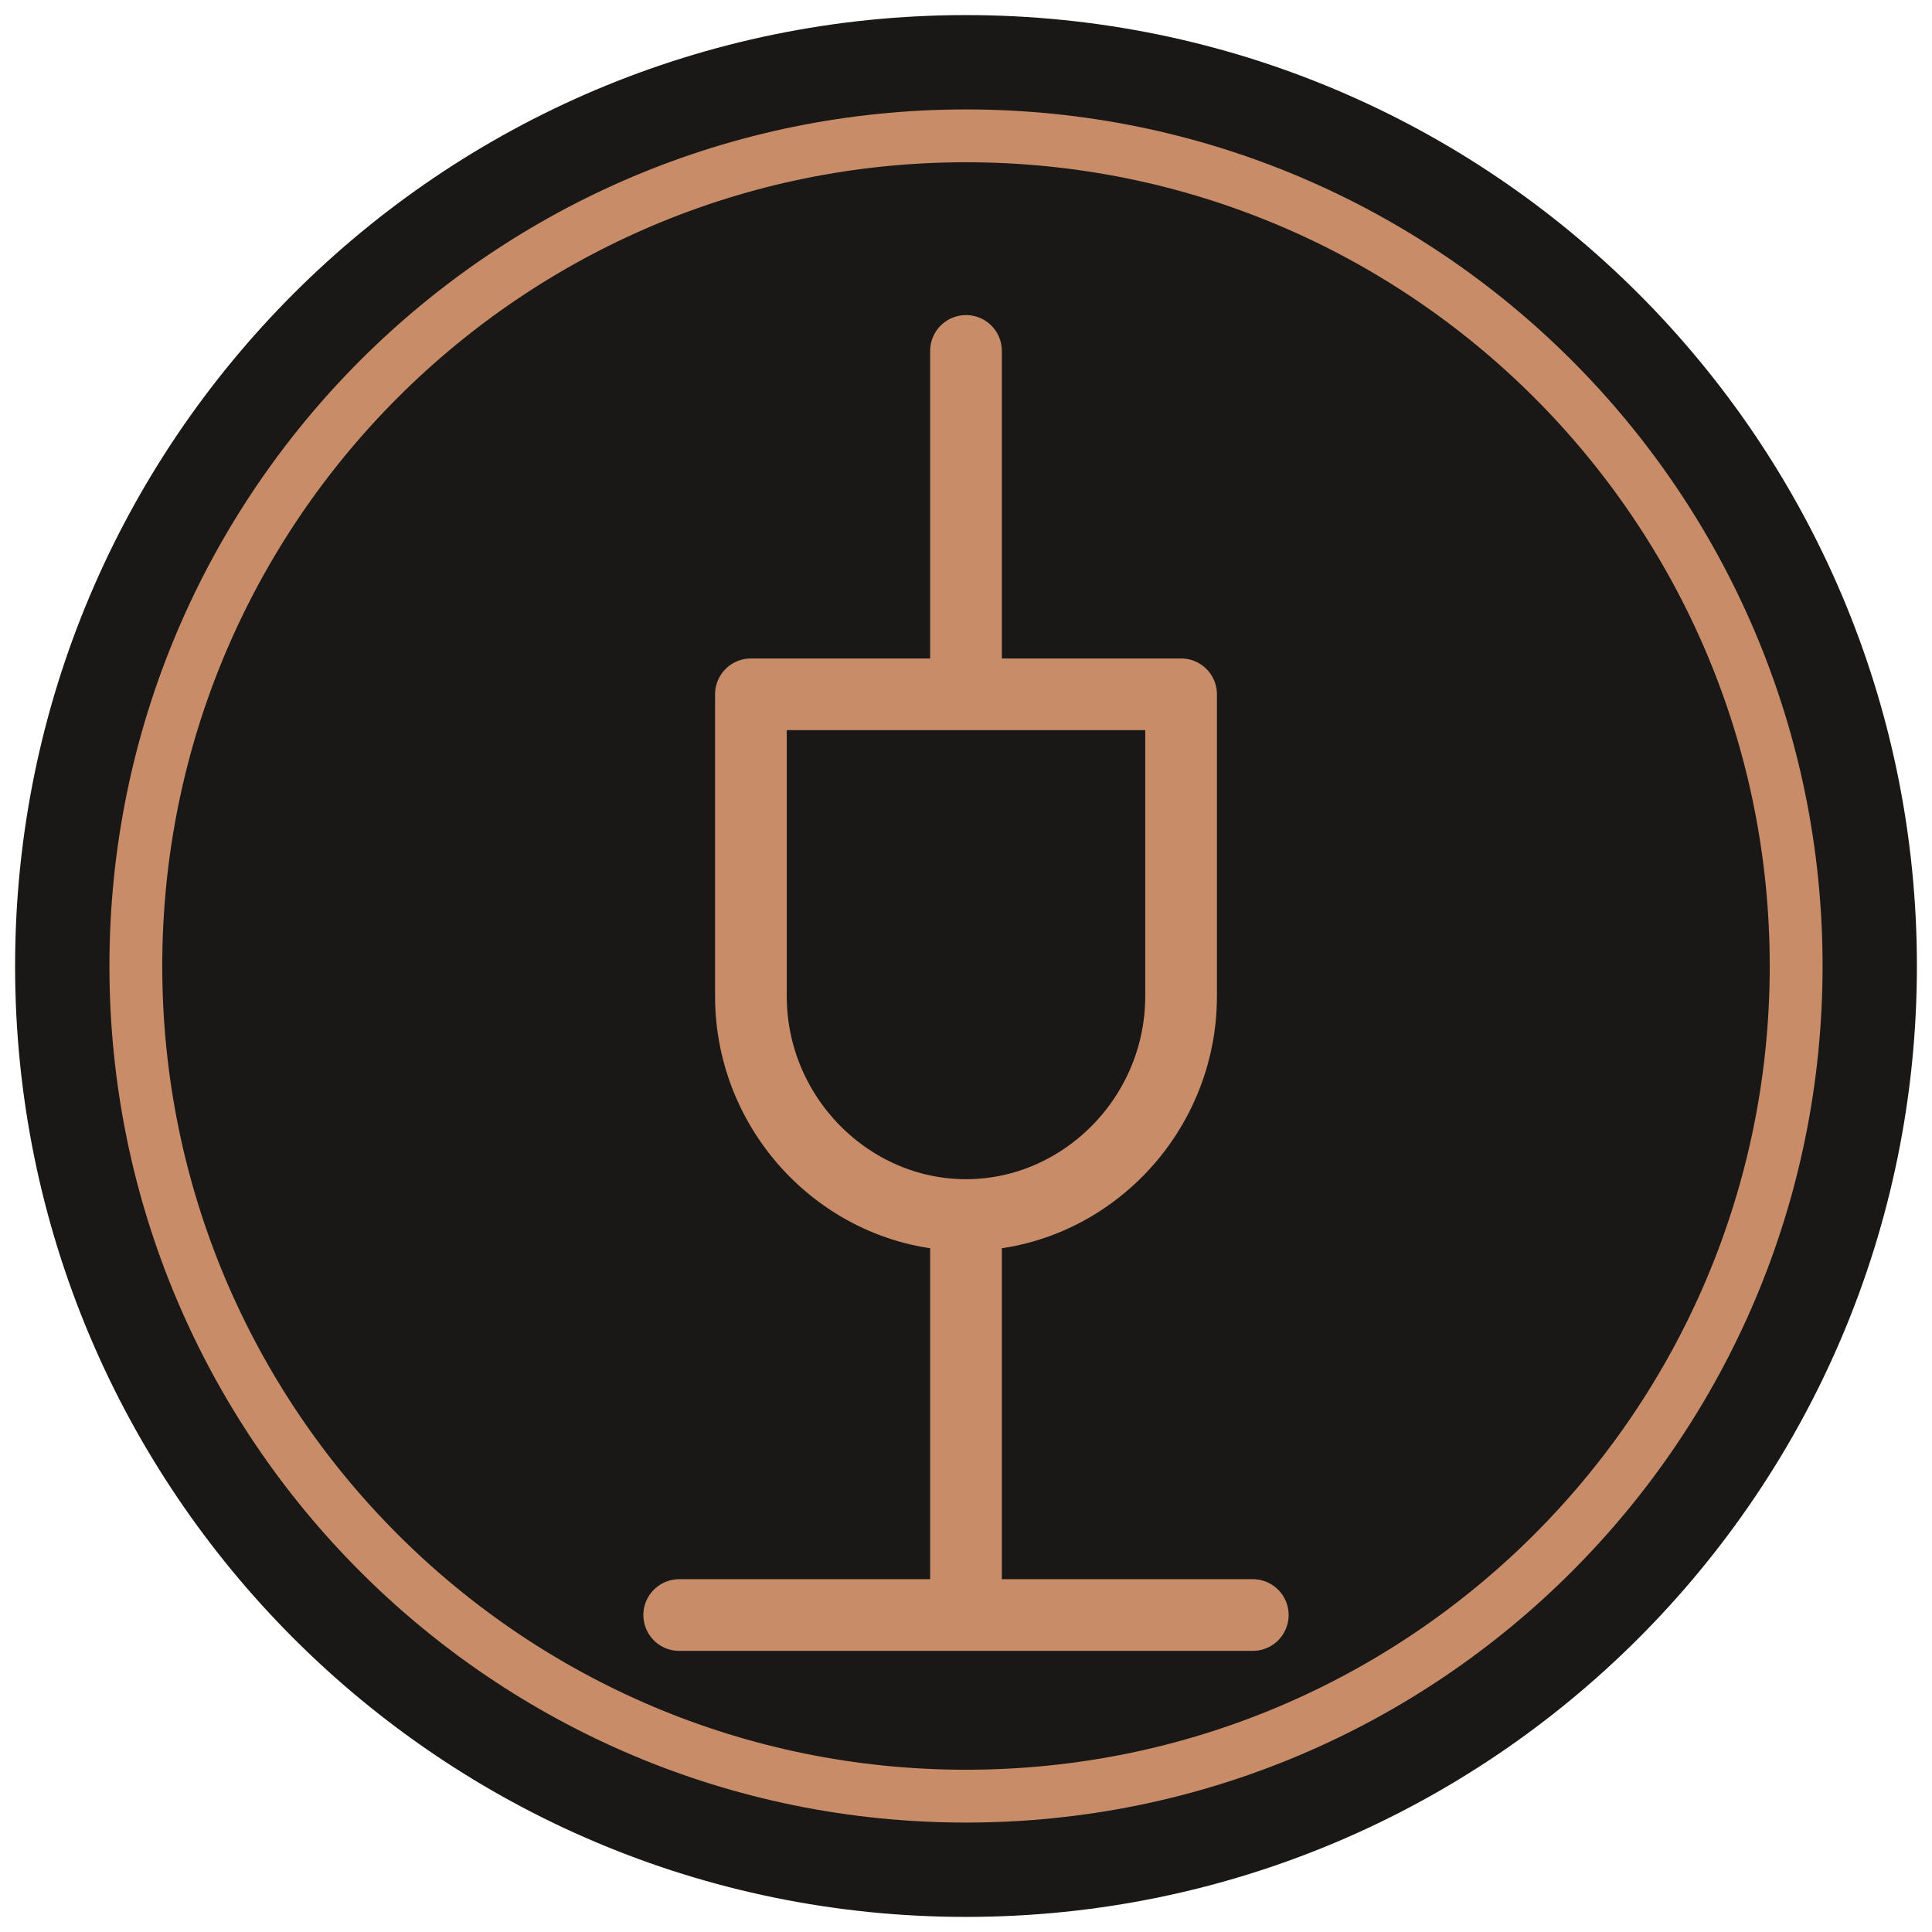
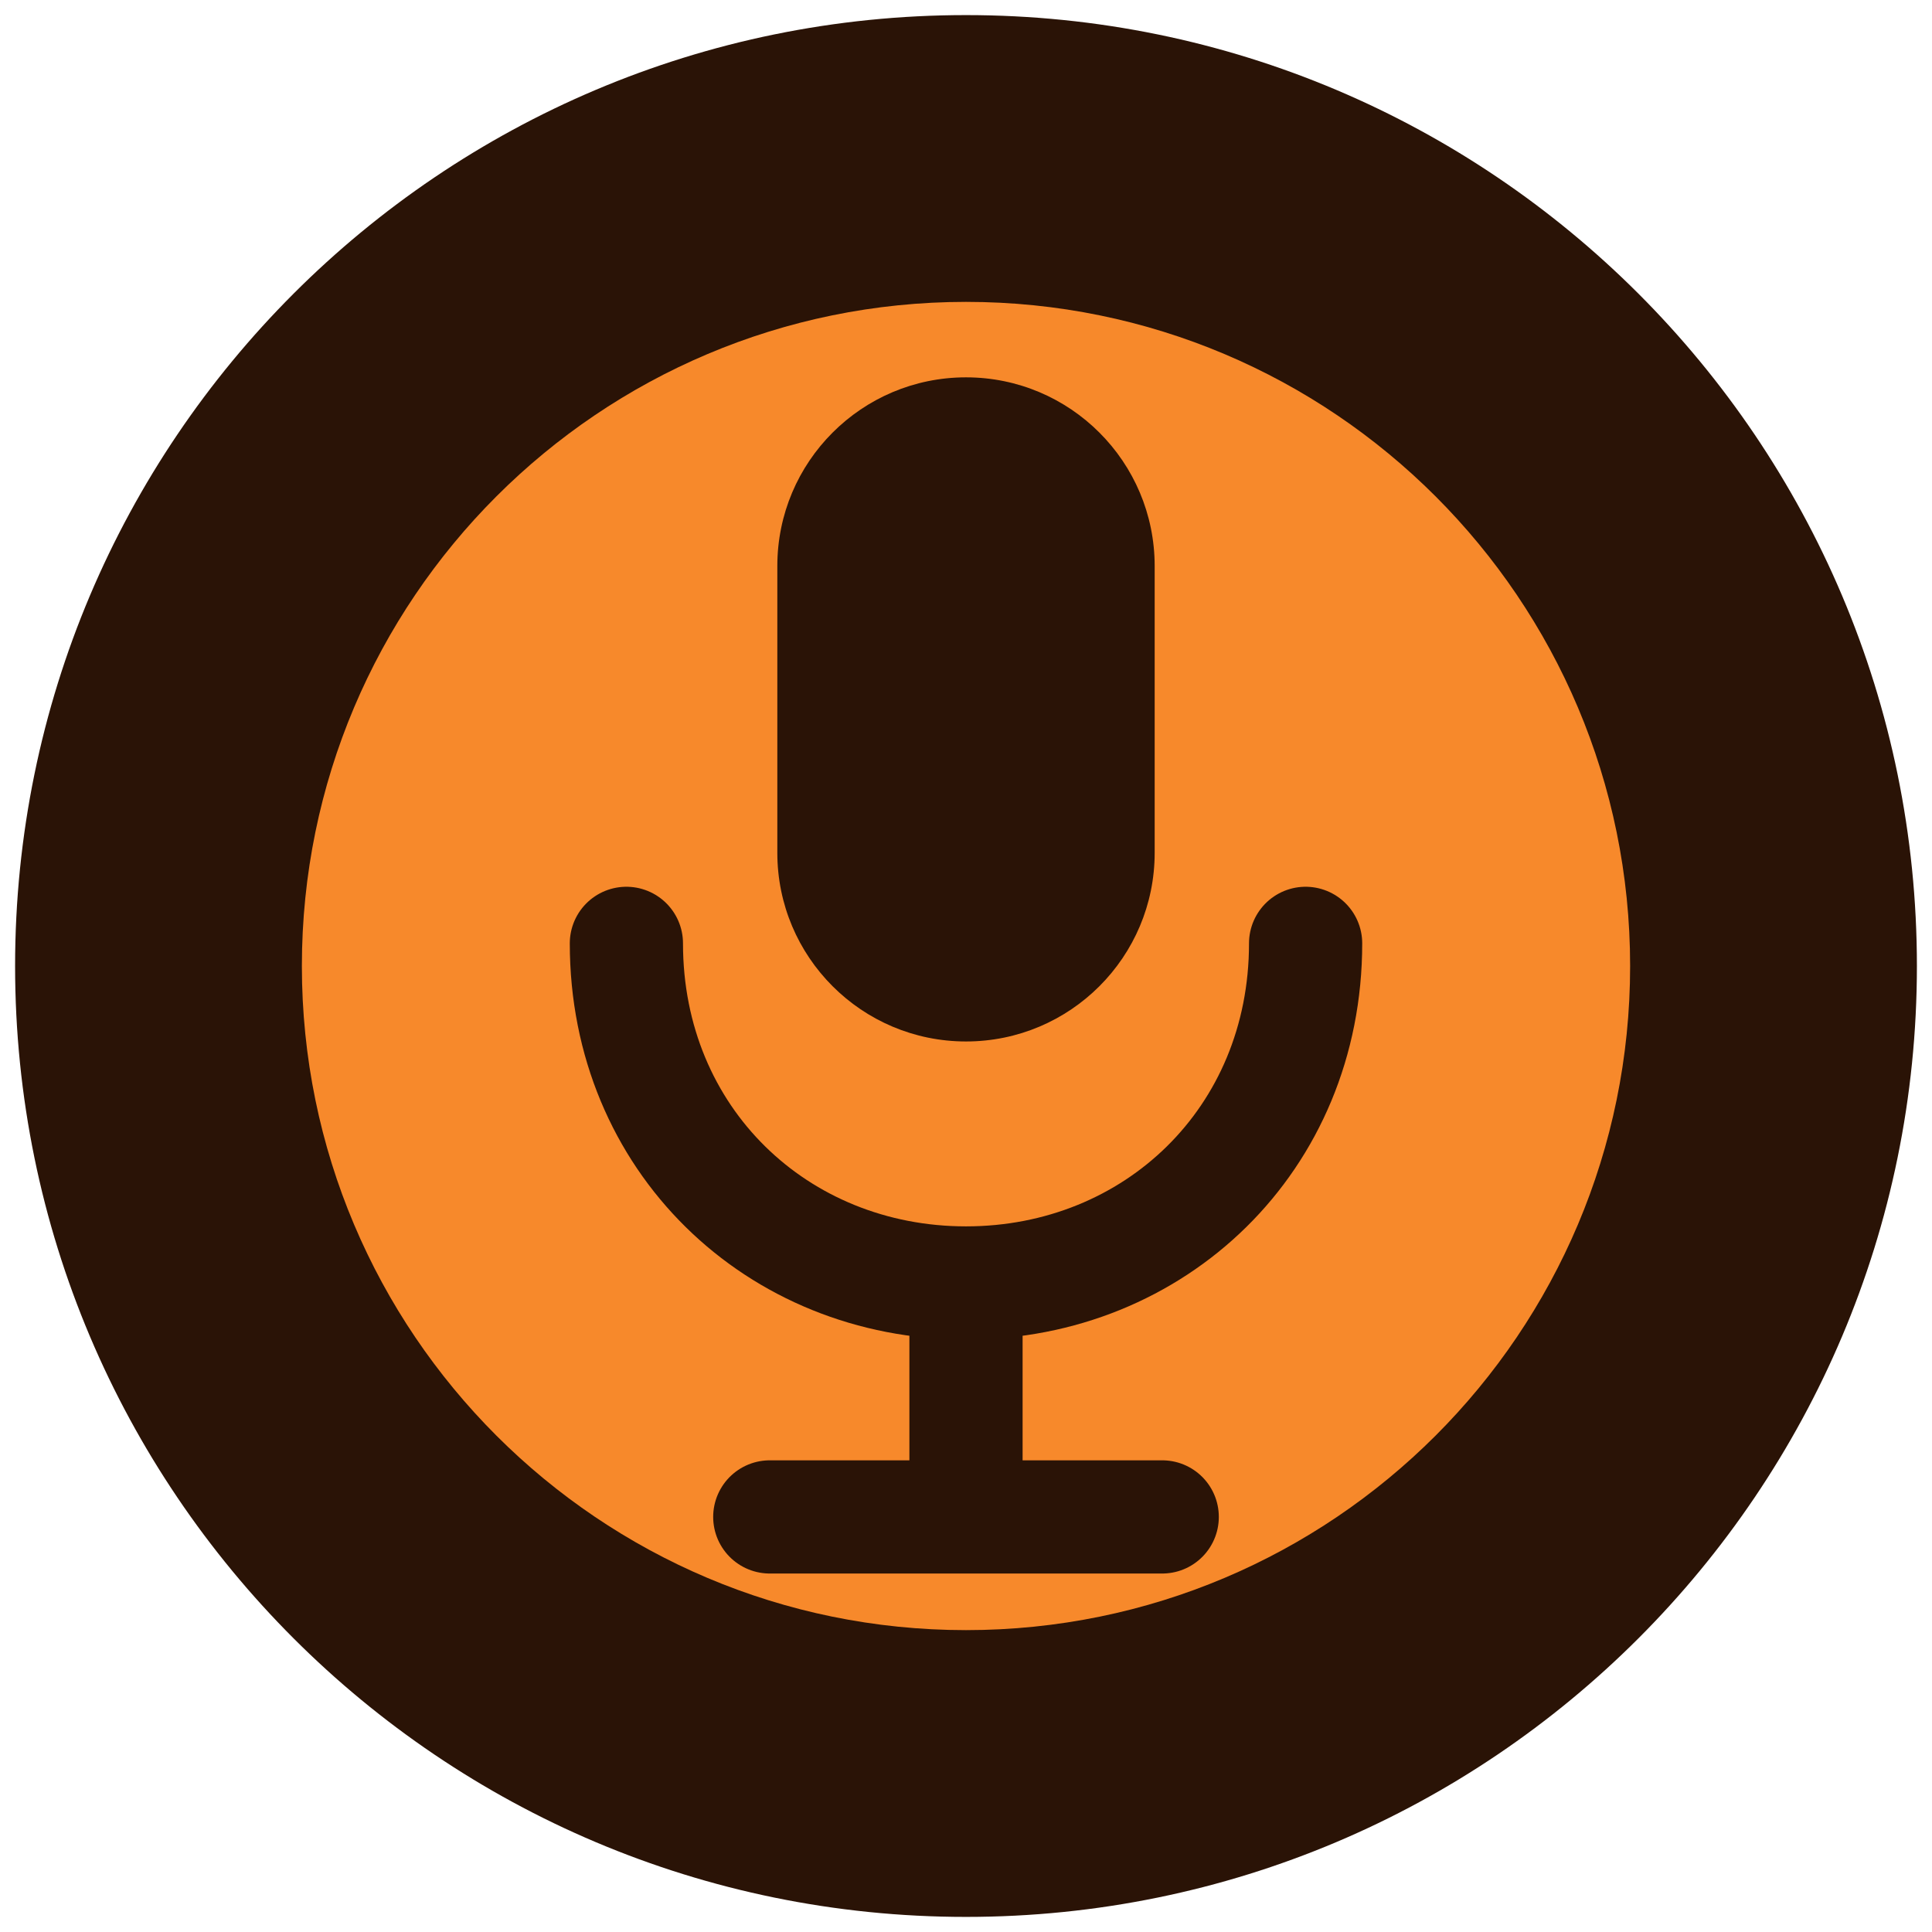
<svg xmlns="http://www.w3.org/2000/svg" viewBox="0 0 512 512" width="512" height="512">
-   <circle cx="256" cy="256" r="252" fill="#191817" />
-   <circle cx="256" cy="256" r="220" fill="none" stroke="#C88D68" stroke-width="14" />
-   <path d="M256 93v91m-57 0h114v80c0 32-26 58-57 58s-57-26-57-58v-80Zm57 138v106m-76 0h152" fill="none" stroke="#C88D68" stroke-width="19" stroke-linecap="round" stroke-linejoin="round" />
+   <circle cx="256" cy="256" r="252" fill="#2A1306" />
+   <circle cx="256" cy="256" r="176" fill="#F7892B" />
+   <rect x="206" y="100" width="100" height="176" rx="50" fill="#2A1306" />
+   <path d="M166 250c0 52 40 90 90 90s90-38 90-90M256 340v62m-52 0h104" fill="none" stroke="#2A1306" stroke-width="30" stroke-linecap="round" stroke-linejoin="round" />
</svg>
